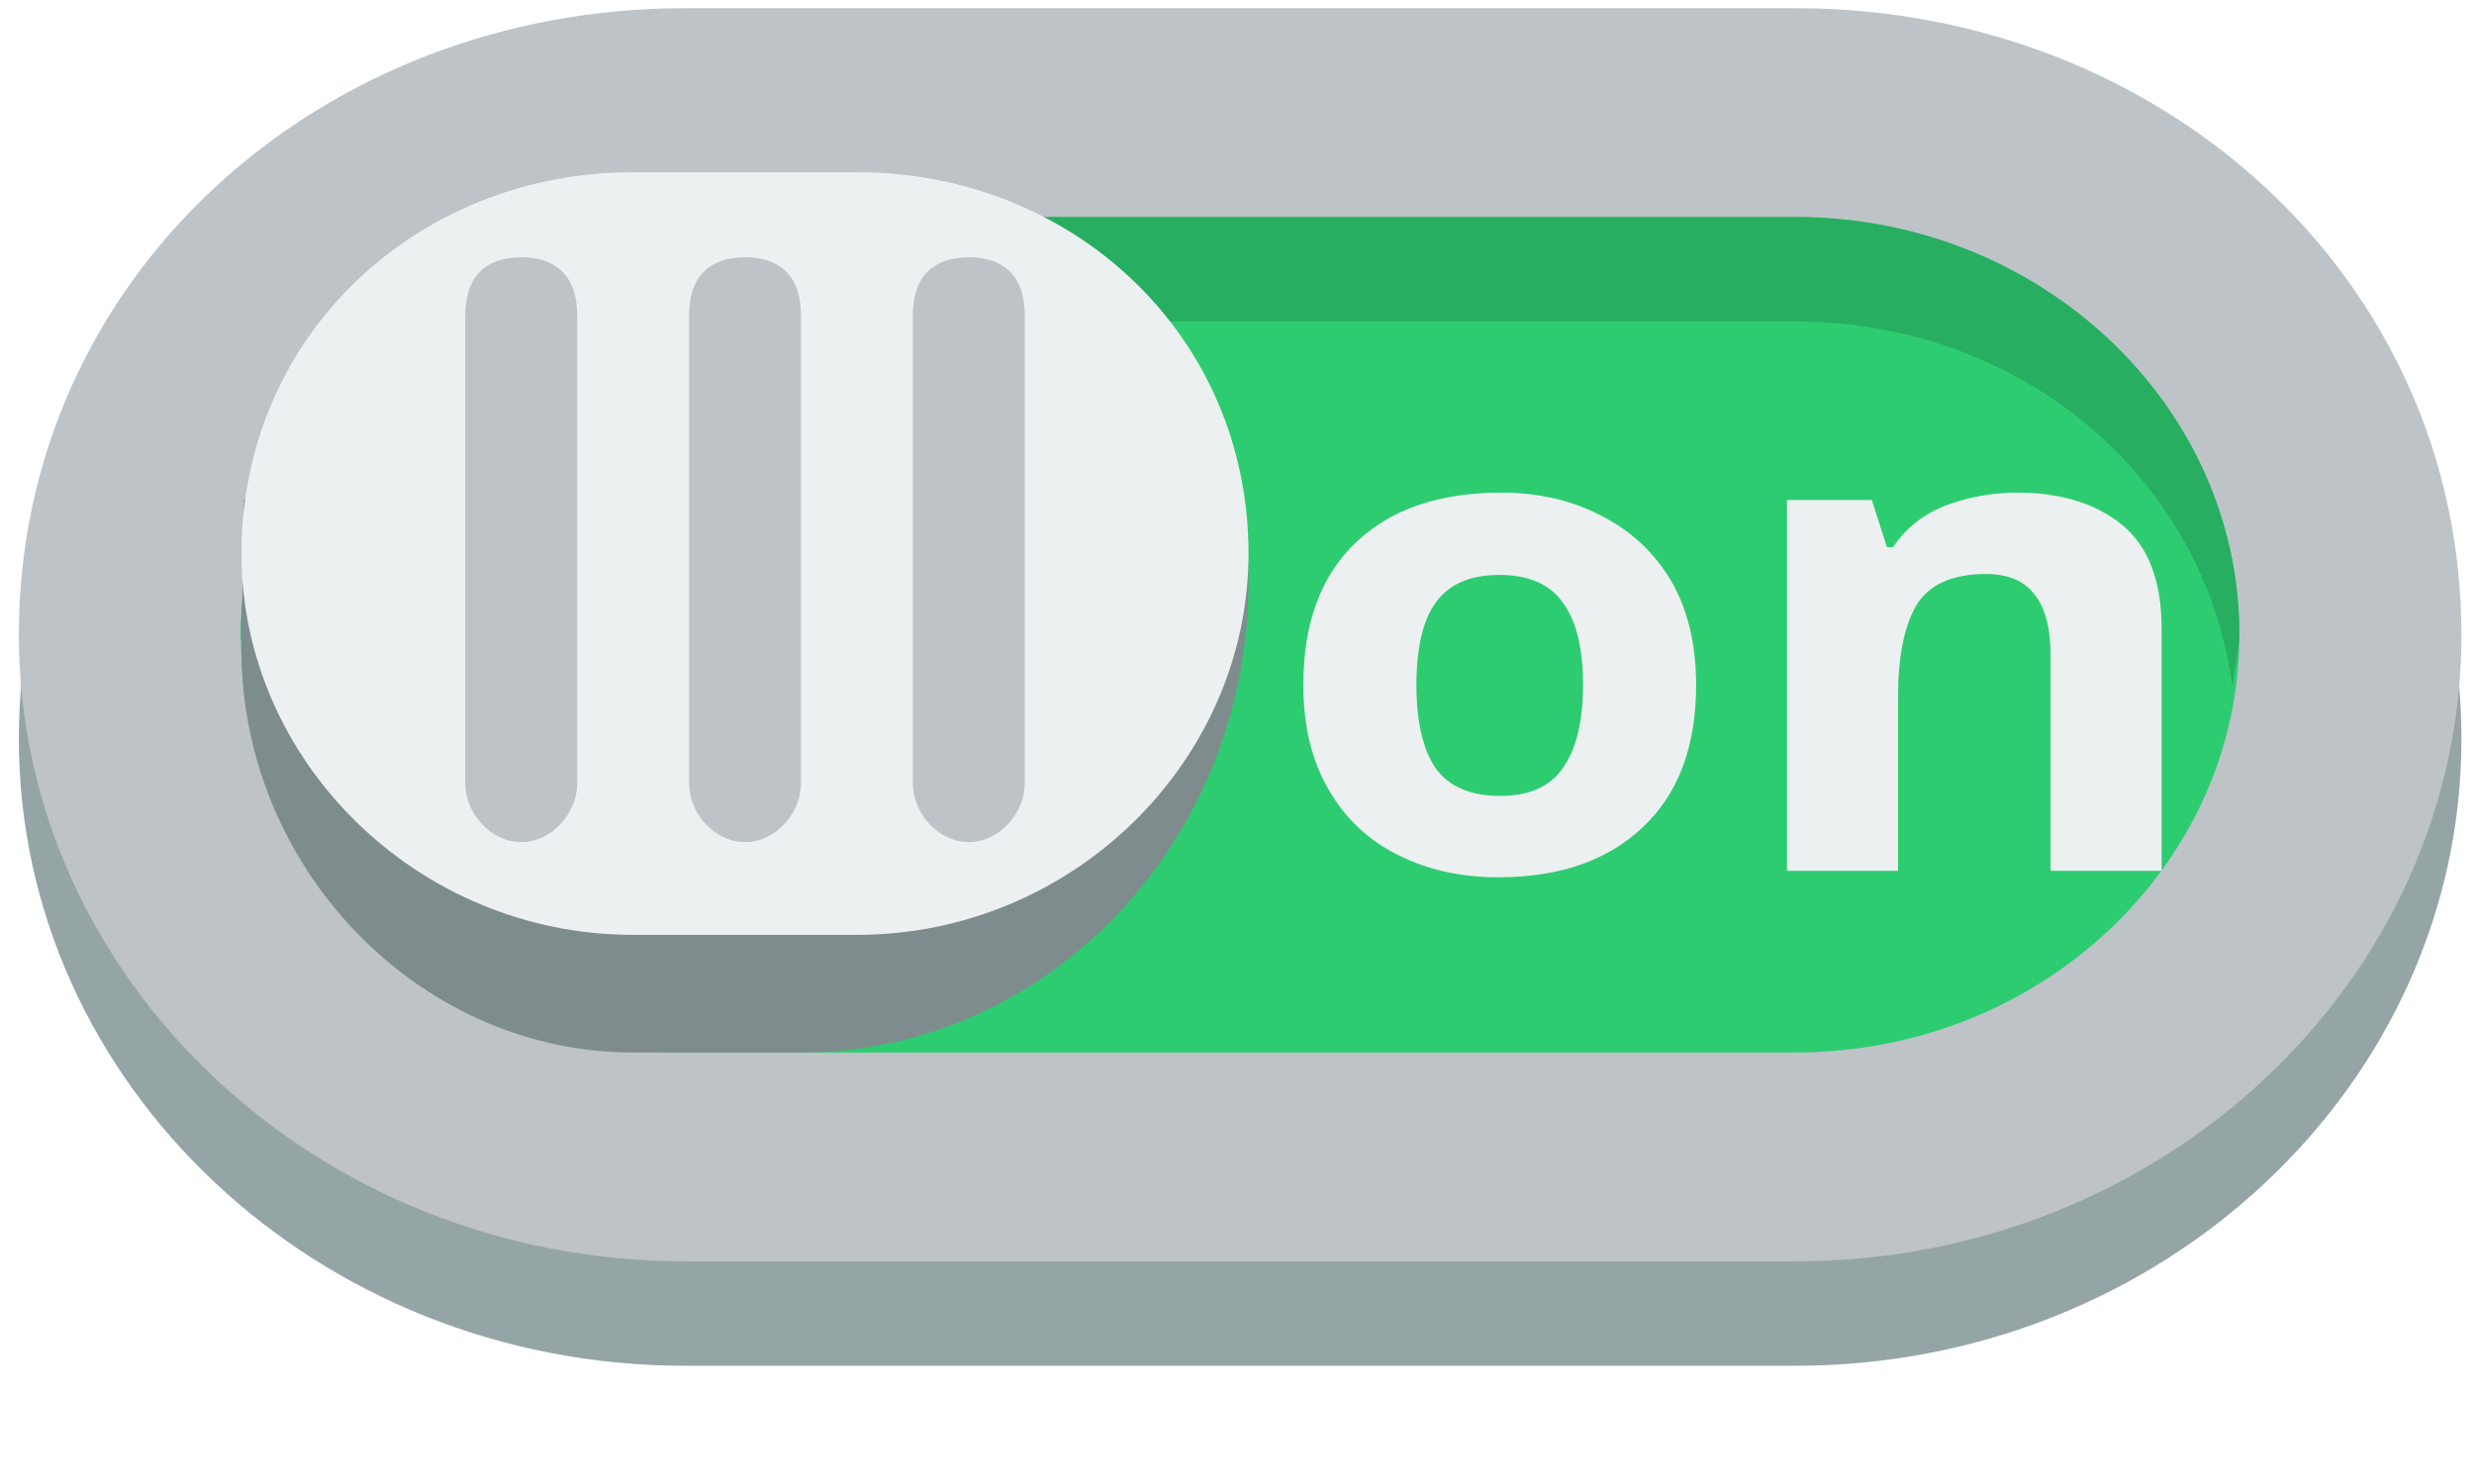
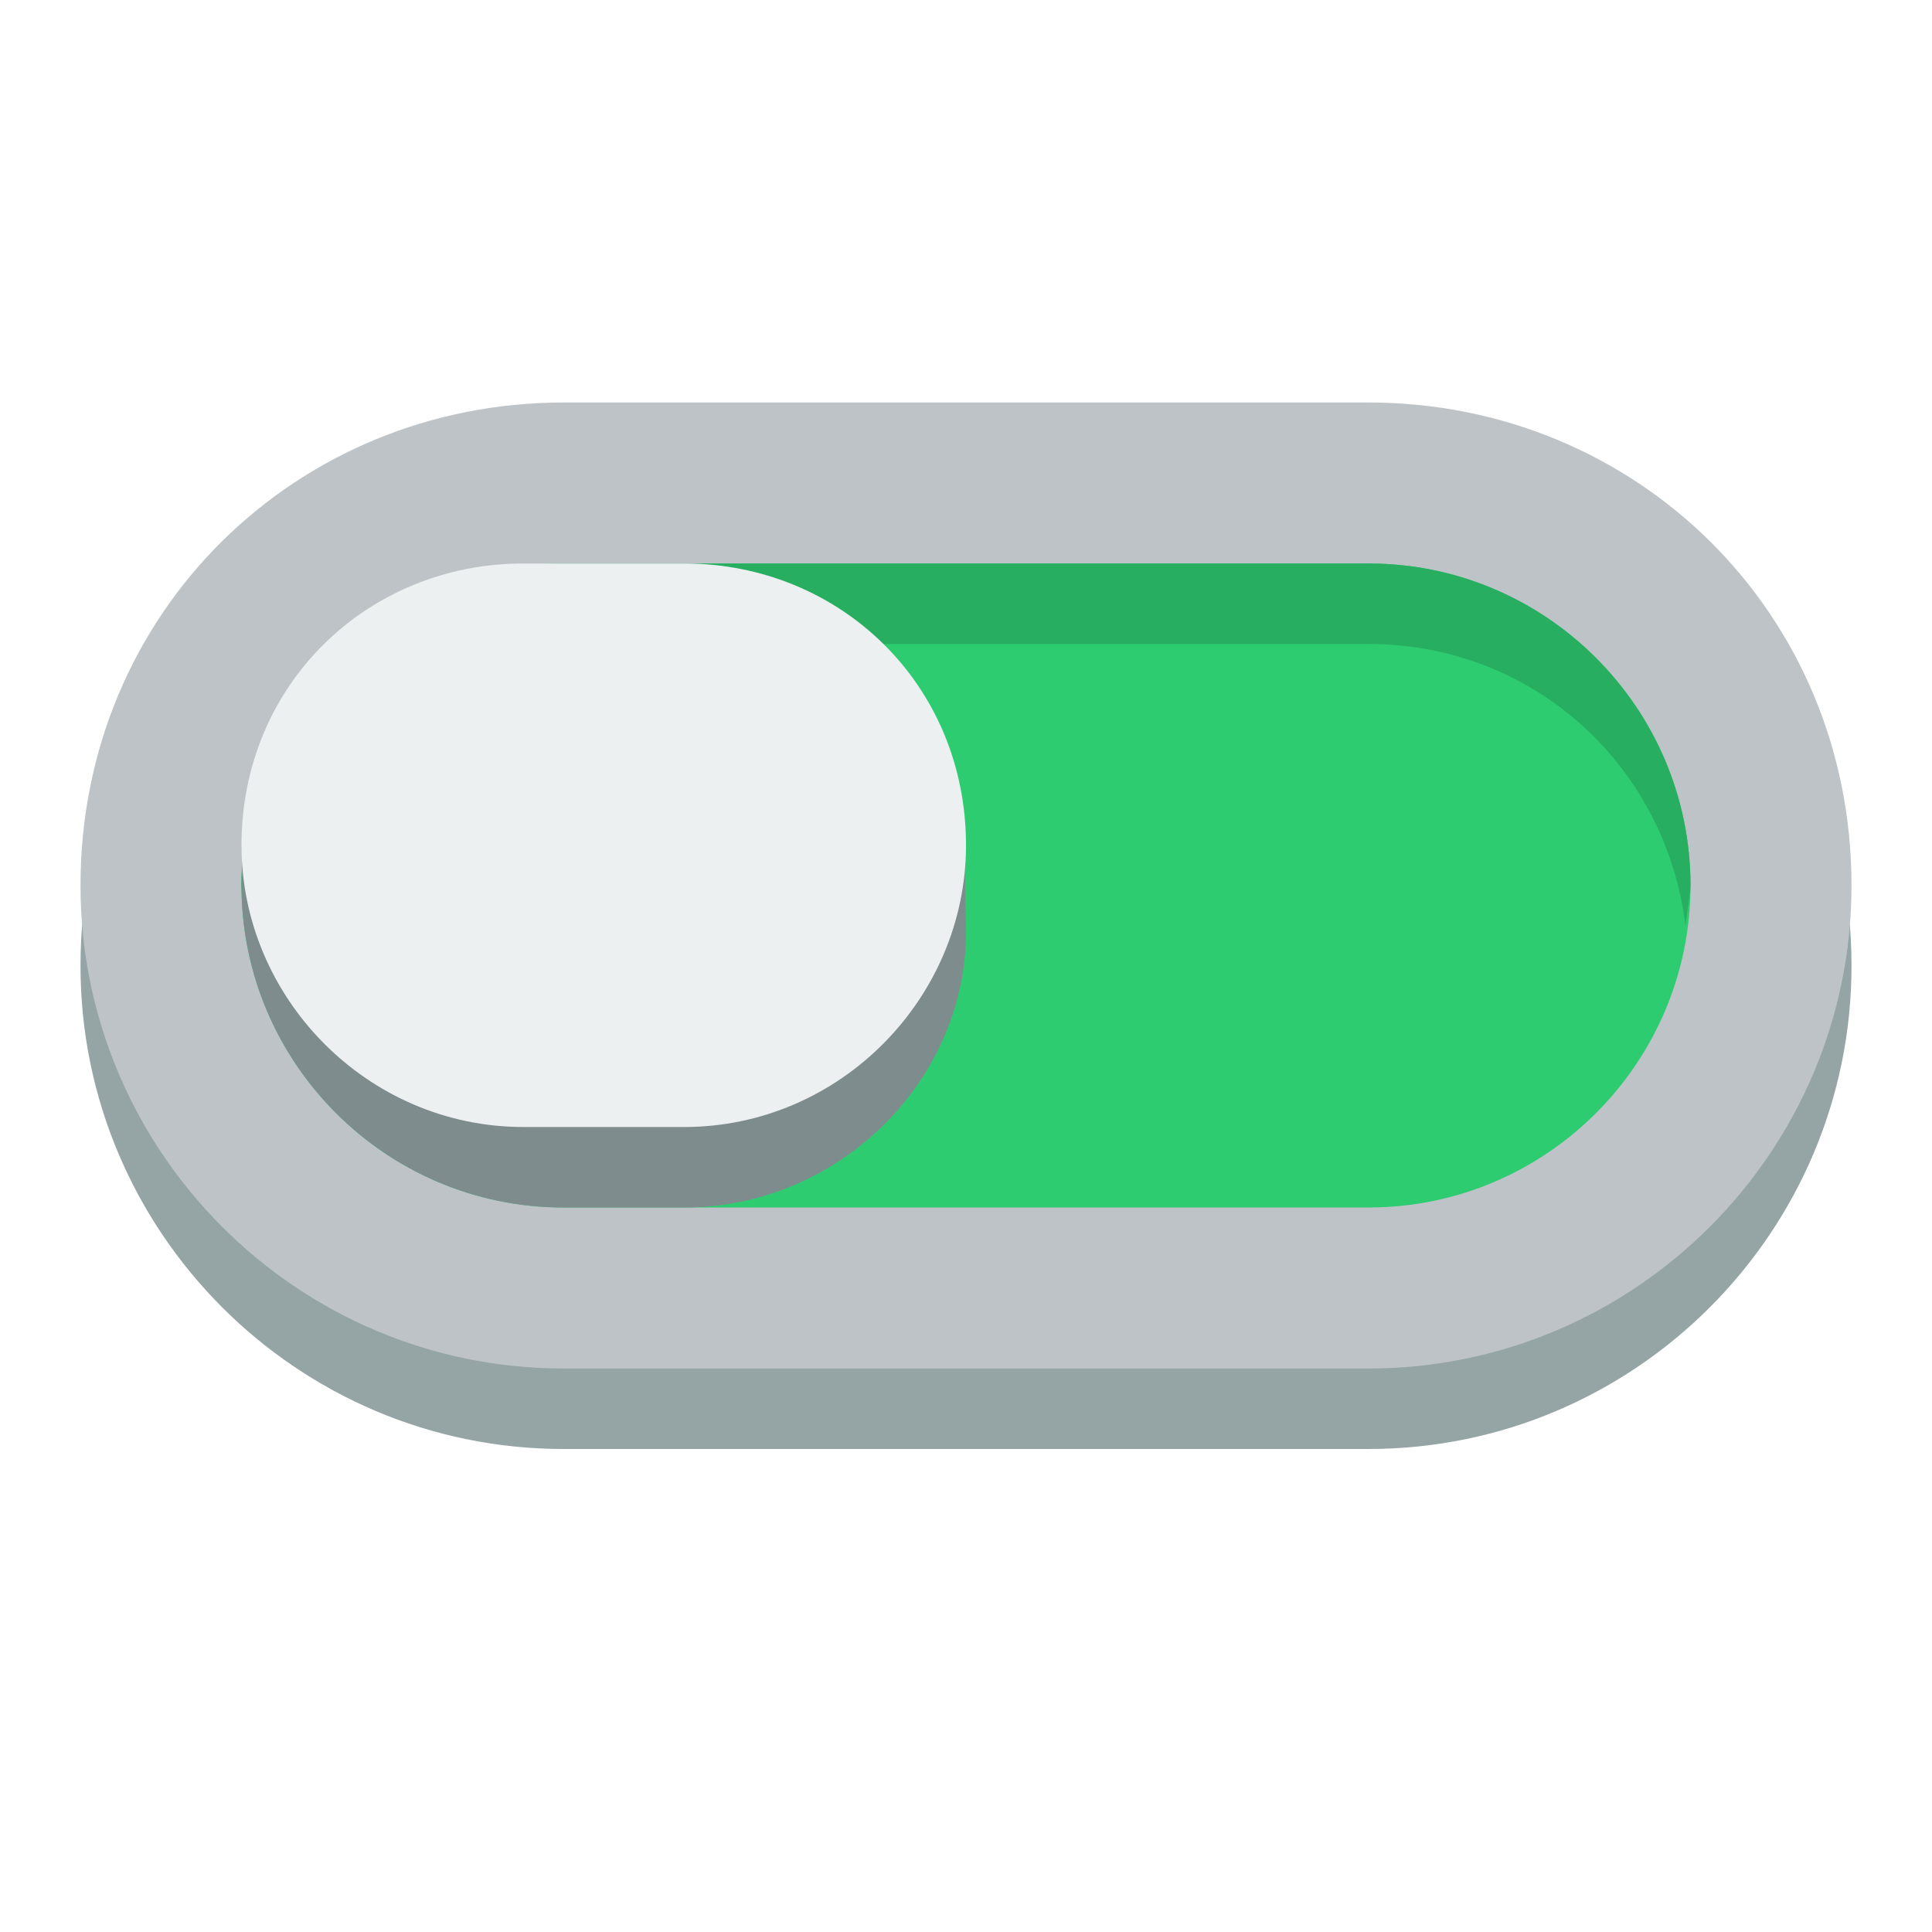
- <svg xmlns="http://www.w3.org/2000/svg" height="24" width="40" version="1.1" id="svg2">
-   <defs id="defs34" />
-   <g id="g6" transform="matrix(1.795069,0,0,1.688902,-1.489985,-1745.179)">
-     <path style="fill:#95a5a6" id="path8" d="m 17,1034.4 c 3.314,0 6,2.6 6,6 0,3.3 -2.686,6 -6,6 H 12 7 c -3.314,0 -6,-2.7 -6,-6 0,-3.4 2.686,-6 6,-6 h 5 5 z" />
-     <path style="fill:#bdc3c7" id="path10" d="m 17,1033.4 c 3.314,0 6,2.6 6,6 0,3.3 -2.686,6 -6,6 H 12 7 c -3.314,0 -6,-2.7 -6,-6 0,-3.4 2.686,-6 6,-6 h 5 5 z" />
-     <path style="fill:#2ecc71" id="path12" d="m 17,1035.4 c 2.209,0 4,1.8 4,4 0,2.2 -1.791,4 -4,4 H 12 7 c -2.209,0 -4,-1.8 -4,-4 0,-2.2 1.791,-4 4,-4 h 5 5 z" />
-     <path style="fill:#27ae60" id="path14" d="m 17,1035.4 c 2.209,0 4,1.8 4,4 0,0.1 -0.042,0.3 -0.062,0.5 -0.248,-2 -1.899,-3.5 -3.938,-3.5 H 12 7 c -2.039,0 -3.69,1.5 -3.938,3.5 C 3.042,1039.7 3,1039.5 3,1039.4 c 0,-2.2 1.791,-4 4,-4 h 5 5 z" />
+ <svg xmlns="http://www.w3.org/2000/svg" height="24" width="24" version="1.1" id="svg3732">
+   <defs id="defs3764" />
+   <g id="g3736" transform="translate(0,-1028.4)">
+     <path style="fill:#95a5a6" id="path3738" d="m 17,1034.4 c 3.314,0 6,2.6 6,6 0,3.3 -2.686,6 -6,6 H 12 7 c -3.314,0 -6,-2.7 -6,-6 0,-3.4 2.686,-6 6,-6 h 5 5 z" />
+     <path style="fill:#bdc3c7" id="path3740" d="m 17,1033.4 c 3.314,0 6,2.6 6,6 0,3.3 -2.686,6 -6,6 H 12 7 c -3.314,0 -6,-2.7 -6,-6 0,-3.4 2.686,-6 6,-6 h 5 5 z" />
+     <path style="fill:#2ecc71" id="path3742" d="m 17,1035.4 c 2.209,0 4,1.8 4,4 0,2.2 -1.791,4 -4,4 H 12 7 c -2.209,0 -4,-1.8 -4,-4 0,-2.2 1.791,-4 4,-4 h 5 5 z" />
+     <path style="fill:#27ae60" id="path3744" d="m 17,1035.4 c 2.209,0 4,1.8 4,4 0,0.1 -0.042,0.3 -0.062,0.5 -0.248,-2 -1.899,-3.5 -3.938,-3.5 H 12 7 c -2.039,0 -3.69,1.5 -3.938,3.5 C 3.042,1039.7 3,1039.5 3,1039.4 c 0,-2.2 1.791,-4 4,-4 h 5 5 z" />
  </g>
-   <text xml:space="preserve" style="font-size:11.485px;font-style:normal;font-variant:normal;font-weight:600;font-stretch:normal;text-align:start;line-height:125%;letter-spacing:0px;word-spacing:0px;writing-mode:lr-tb;text-anchor:start;fill:#ecf0f1;fill-opacity:1;stroke:none;font-family:Bauhaus;-inkscape-font-specification:Bauhaus Semi-Bold" x="19.654" y="14.715" id="text3032" transform="scale(1.044847,0.9570779)">
-     <tspan id="tspan3034" x="19.654" y="14.715" style="font-size:11.485px;font-style:normal;font-variant:normal;font-weight:600;font-stretch:normal;text-align:start;line-height:125%;writing-mode:lr-tb;text-anchor:start;fill:#ecf0f1;fill-opacity:1;font-family:Bauhaus;-inkscape-font-specification:Bauhaus Semi-Bold">on</tspan>
-   </text>
-   <path d="m 3.946,8.077 -0.042,2.284 c -0.072,3.616 2.835,6.661 6.332,6.661 h 2.714 c 3.996,0 7.237,-3.426 7.237,-7.613 0,-0.761 -0.134,-1.332 -0.282,-1.903 z" id="path20" style="fill:#7f8c8d" />
-   <path d="m 10.236,2.785 c -3.497,0 -6.332,2.643 -6.332,6.167 0,3.348 2.835,6.167 6.332,6.167 h 3.618 c 3.497,0 6.332,-2.819 6.332,-6.167 0,-3.524 -2.835,-6.167 -6.332,-6.167 h -3.618 z" id="path22" style="fill:#ecf0f1" />
-   <g id="g24" style="fill:#bdc3c7" transform="matrix(1.809129,0,0,2.364317,-19.61432,-2448.581)">
-     <path d="m 15.5,1037.4 c -0.276,0 -0.5,0.1 -0.5,0.4 v 3.2 c 0,0.2 0.224,0.4 0.5,0.4 0.276,0 0.5,-0.2 0.5,-0.4 v -3.2 c 0,-0.3 -0.224,-0.4 -0.5,-0.4 z" id="path26" />
-     <path d="m 17.5,1037.4 c -0.276,0 -0.5,0.1 -0.5,0.4 v 3.2 c 0,0.2 0.224,0.4 0.5,0.4 0.276,0 0.5,-0.2 0.5,-0.4 v -3.2 c 0,-0.3 -0.224,-0.4 -0.5,-0.4 z" id="path28" />
-     <path d="m 19.5,1037.4 c -0.276,0 -0.5,0.1 -0.5,0.4 v 3.2 c 0,0.2 0.224,0.4 0.5,0.4 0.276,0 0.5,-0.2 0.5,-0.4 v -3.2 c 0,-0.3 -0.224,-0.4 -0.5,-0.4 z" id="path30" />
-   </g>
+   <path style="fill:#7f8c8d" id="path3750" d="M 11.977,10.3 12,11.5 C 12.04,13.4 10.433,15 8.5,15 H 7 C 4.791,15 3,13.2 3,11 3,10.6 3.074,10.3 3.156,10 z" />
+   <path style="fill:#ecf0f1" id="path3752" d="M 8.5,7 C 10.433,7 12,8.5 12,10.5 12,12.4 10.433,14 8.5,14 h -2 C 4.567,14 3,12.4 3,10.5 3,8.5 4.567,7 6.5,7 h 2 z" />
</svg>
